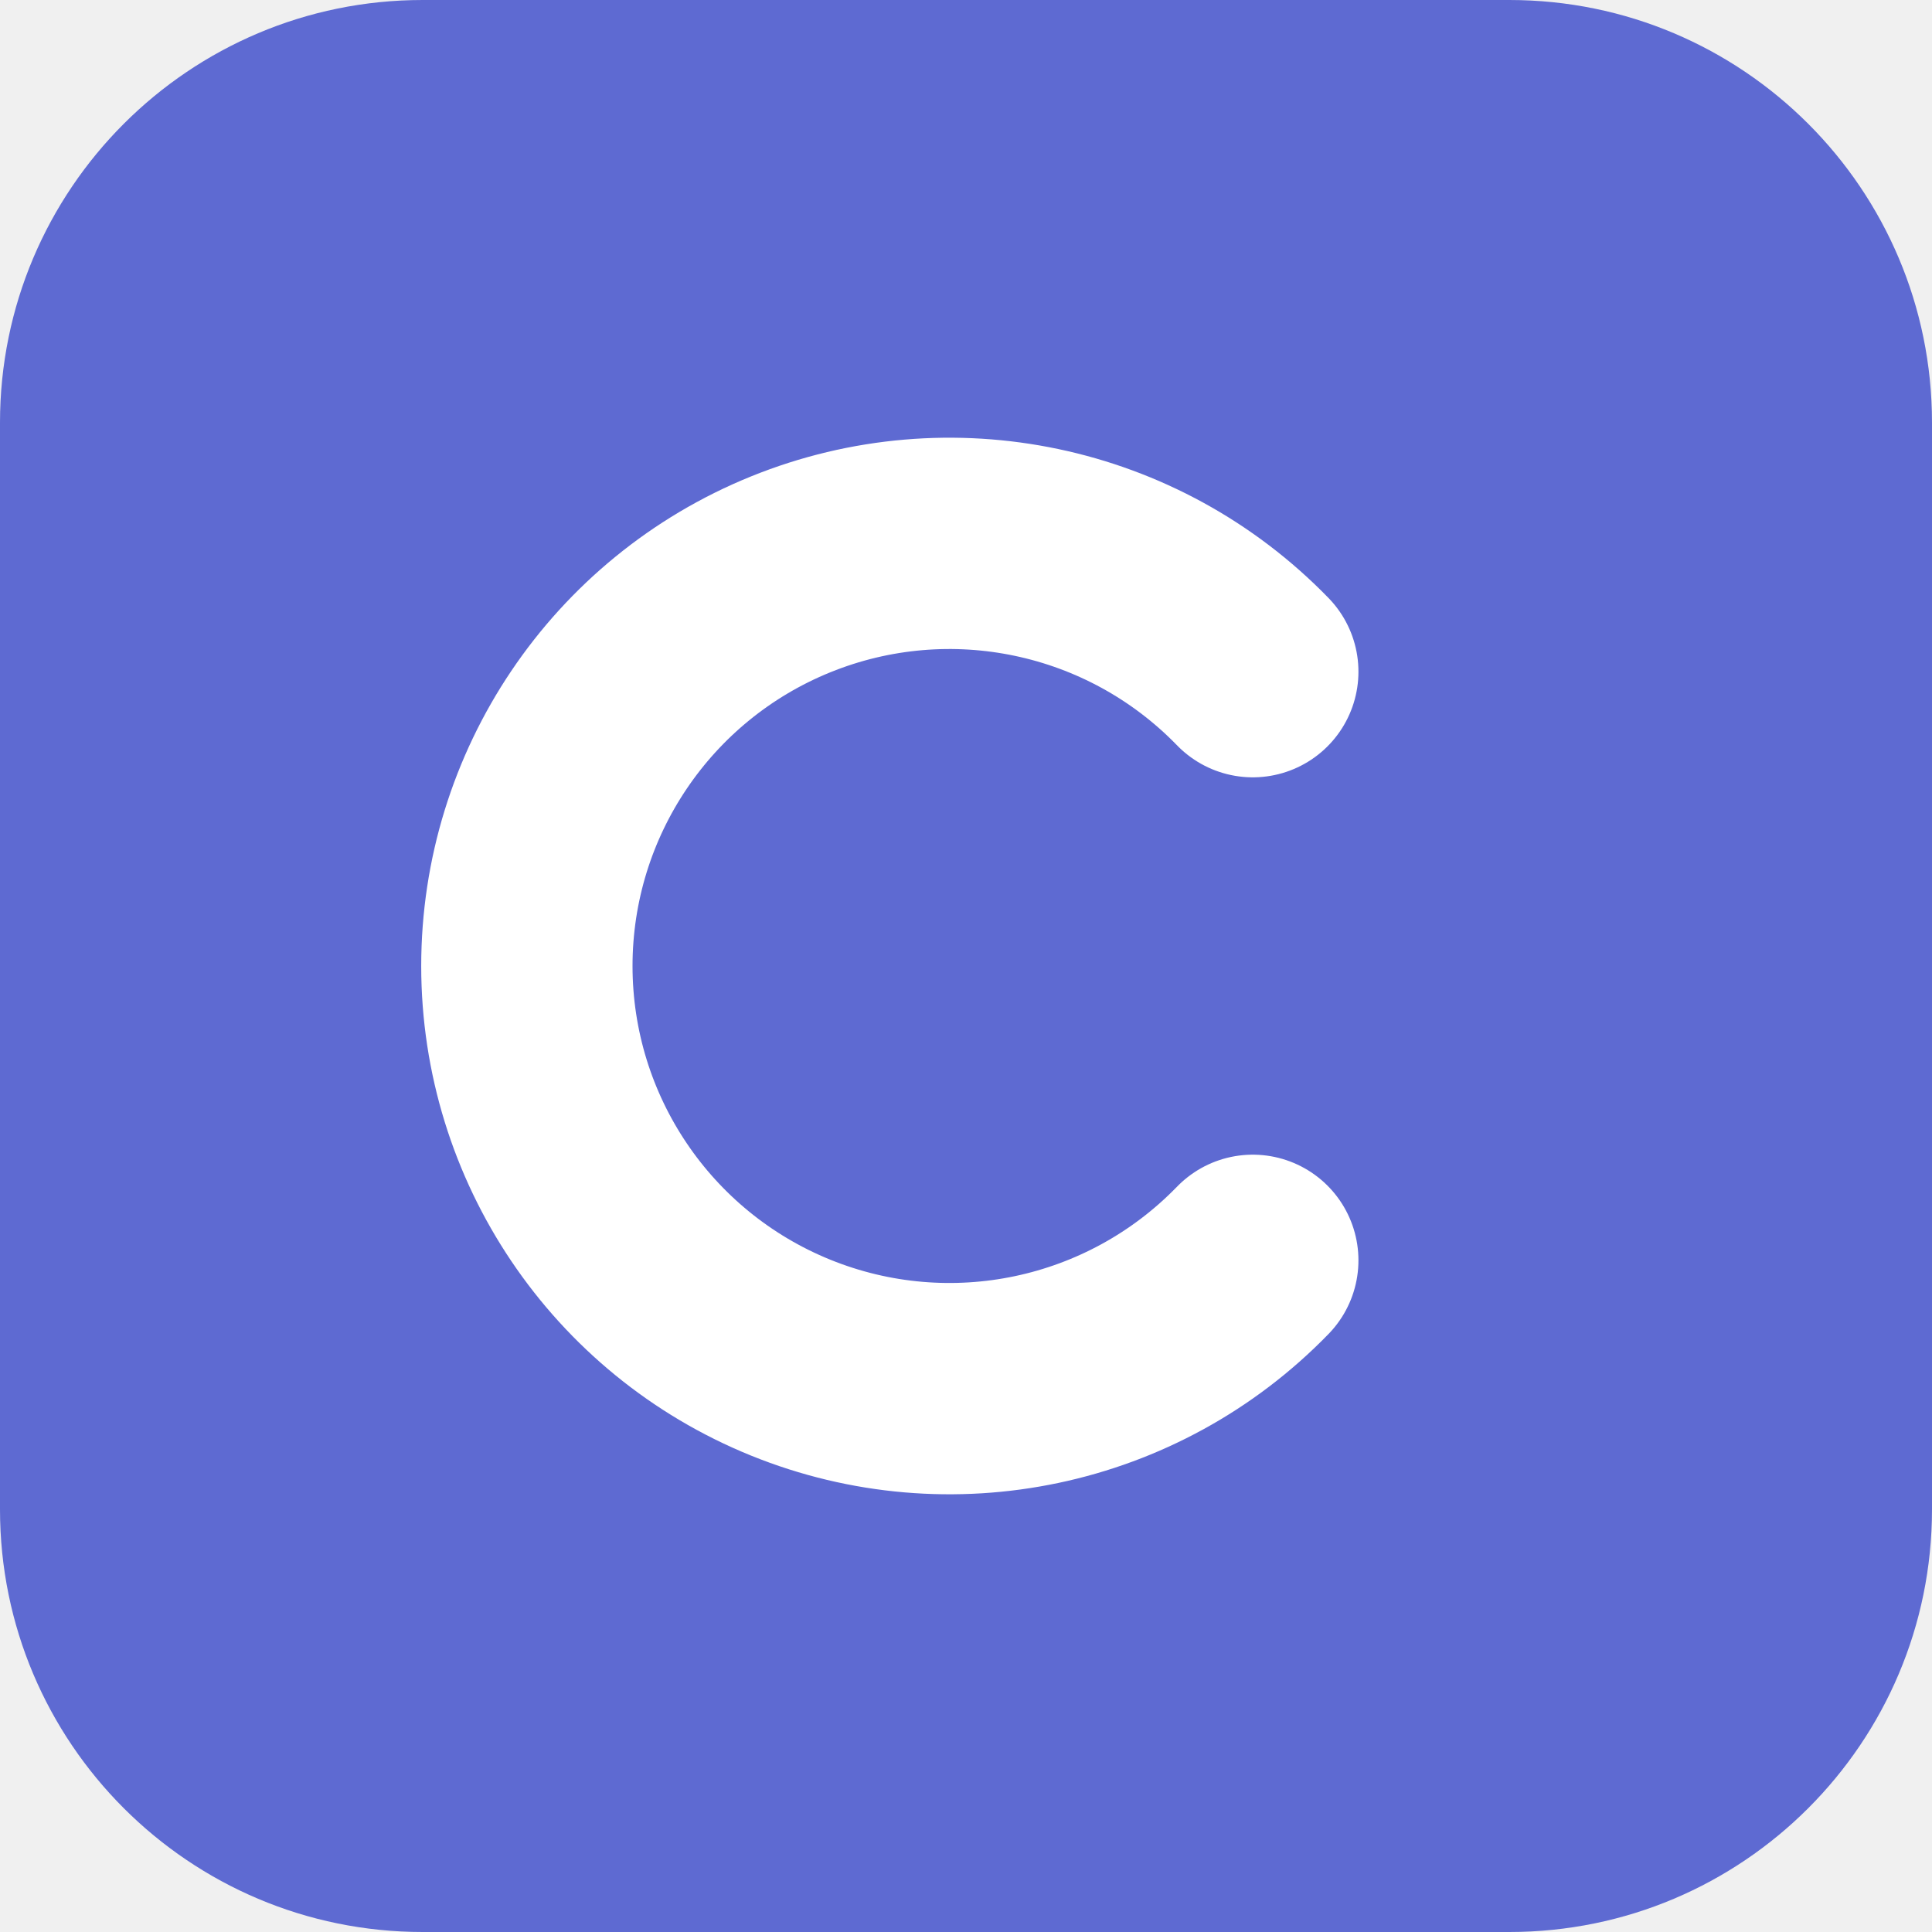
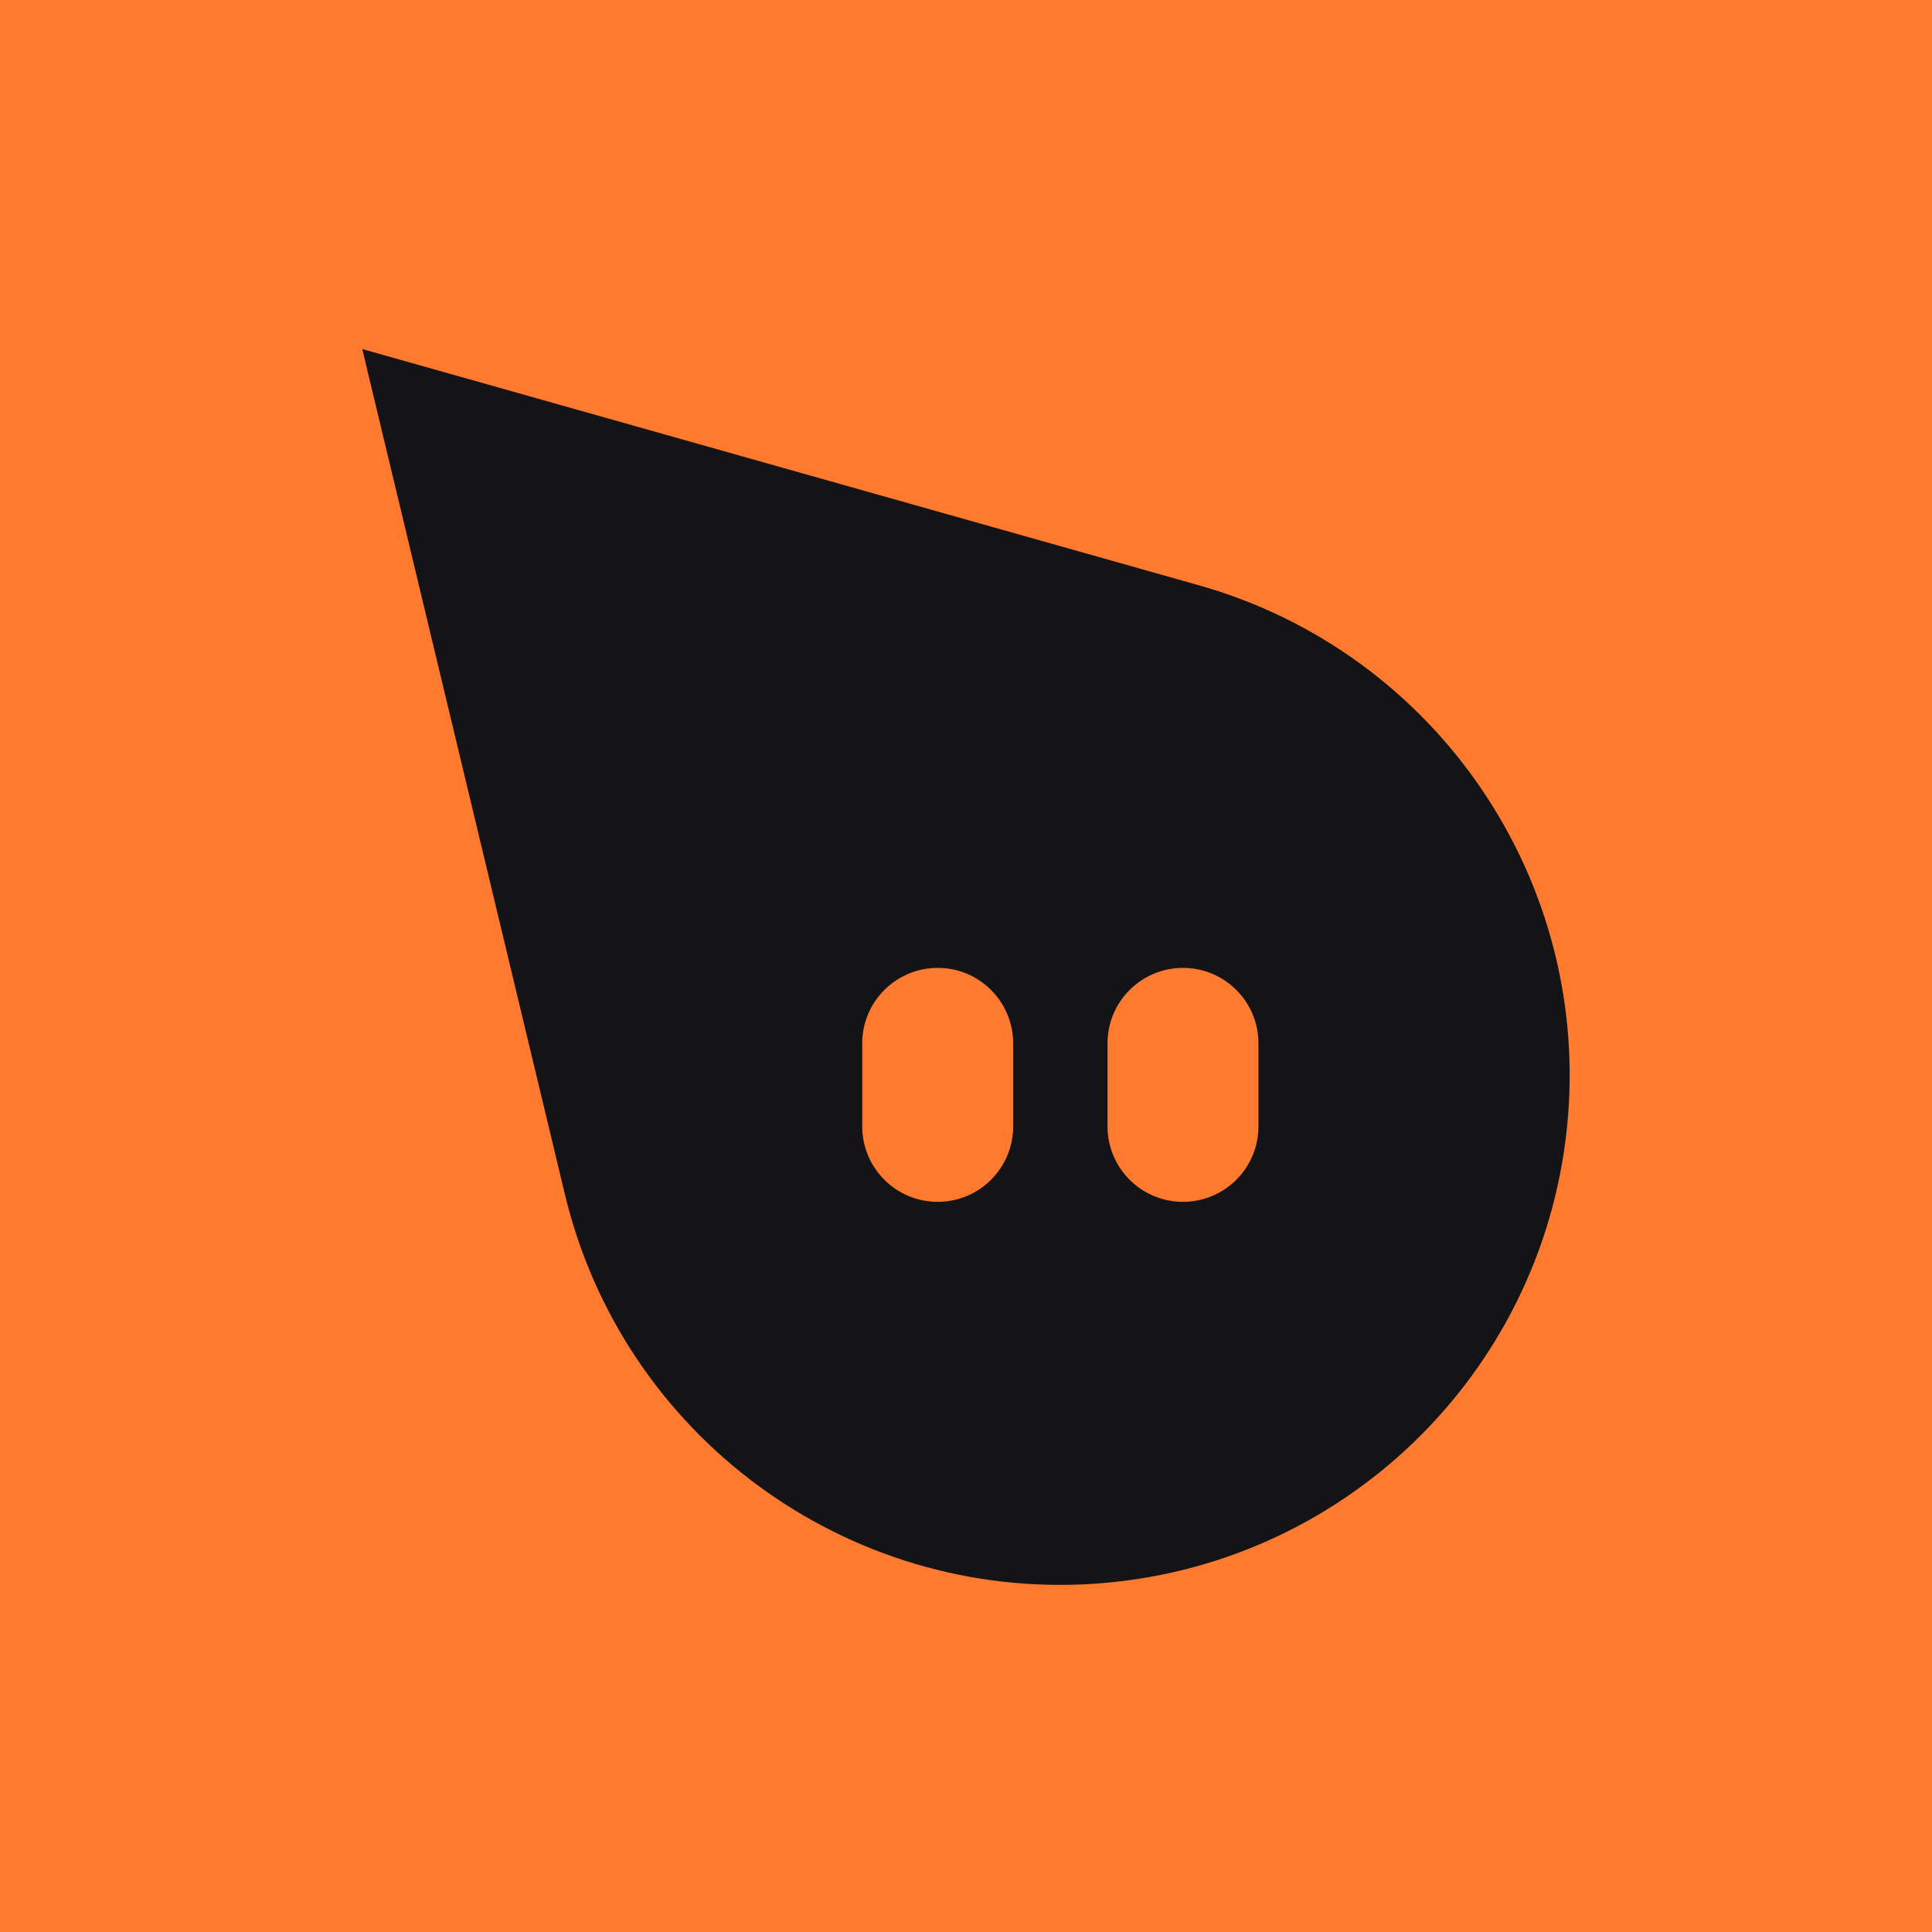
- <svg xmlns="http://www.w3.org/2000/svg" viewBox="0 0 512 512">
-   <rect width="512" height="512" rx="112" fill="#5e6ad2" />
-   <path d="M332 178a112 112 0 1 0 0 156" fill="none" stroke="#ffffff" stroke-width="56" stroke-linecap="round" />
+ <svg xmlns="http://www.w3.org/2000/svg" viewBox="0 0 1024 1024" width="1024" height="1024">
+   <rect width="1024" height="1024" fill="#FF7A2F" />
+   <g transform="translate(512 512) scale(1) translate(-525 -512)">
+     <path d="M205 185 L312.4 633 A270 270 0 1 0 648.4 310.2 Z" fill="#141416" />
+     <g fill="#FF7A2F">
+       <rect x="470" y="513" width="80" height="124" rx="40" />
+       <rect x="600" y="513" width="80" height="124" rx="40" />
+     </g>
+   </g>
</svg>
